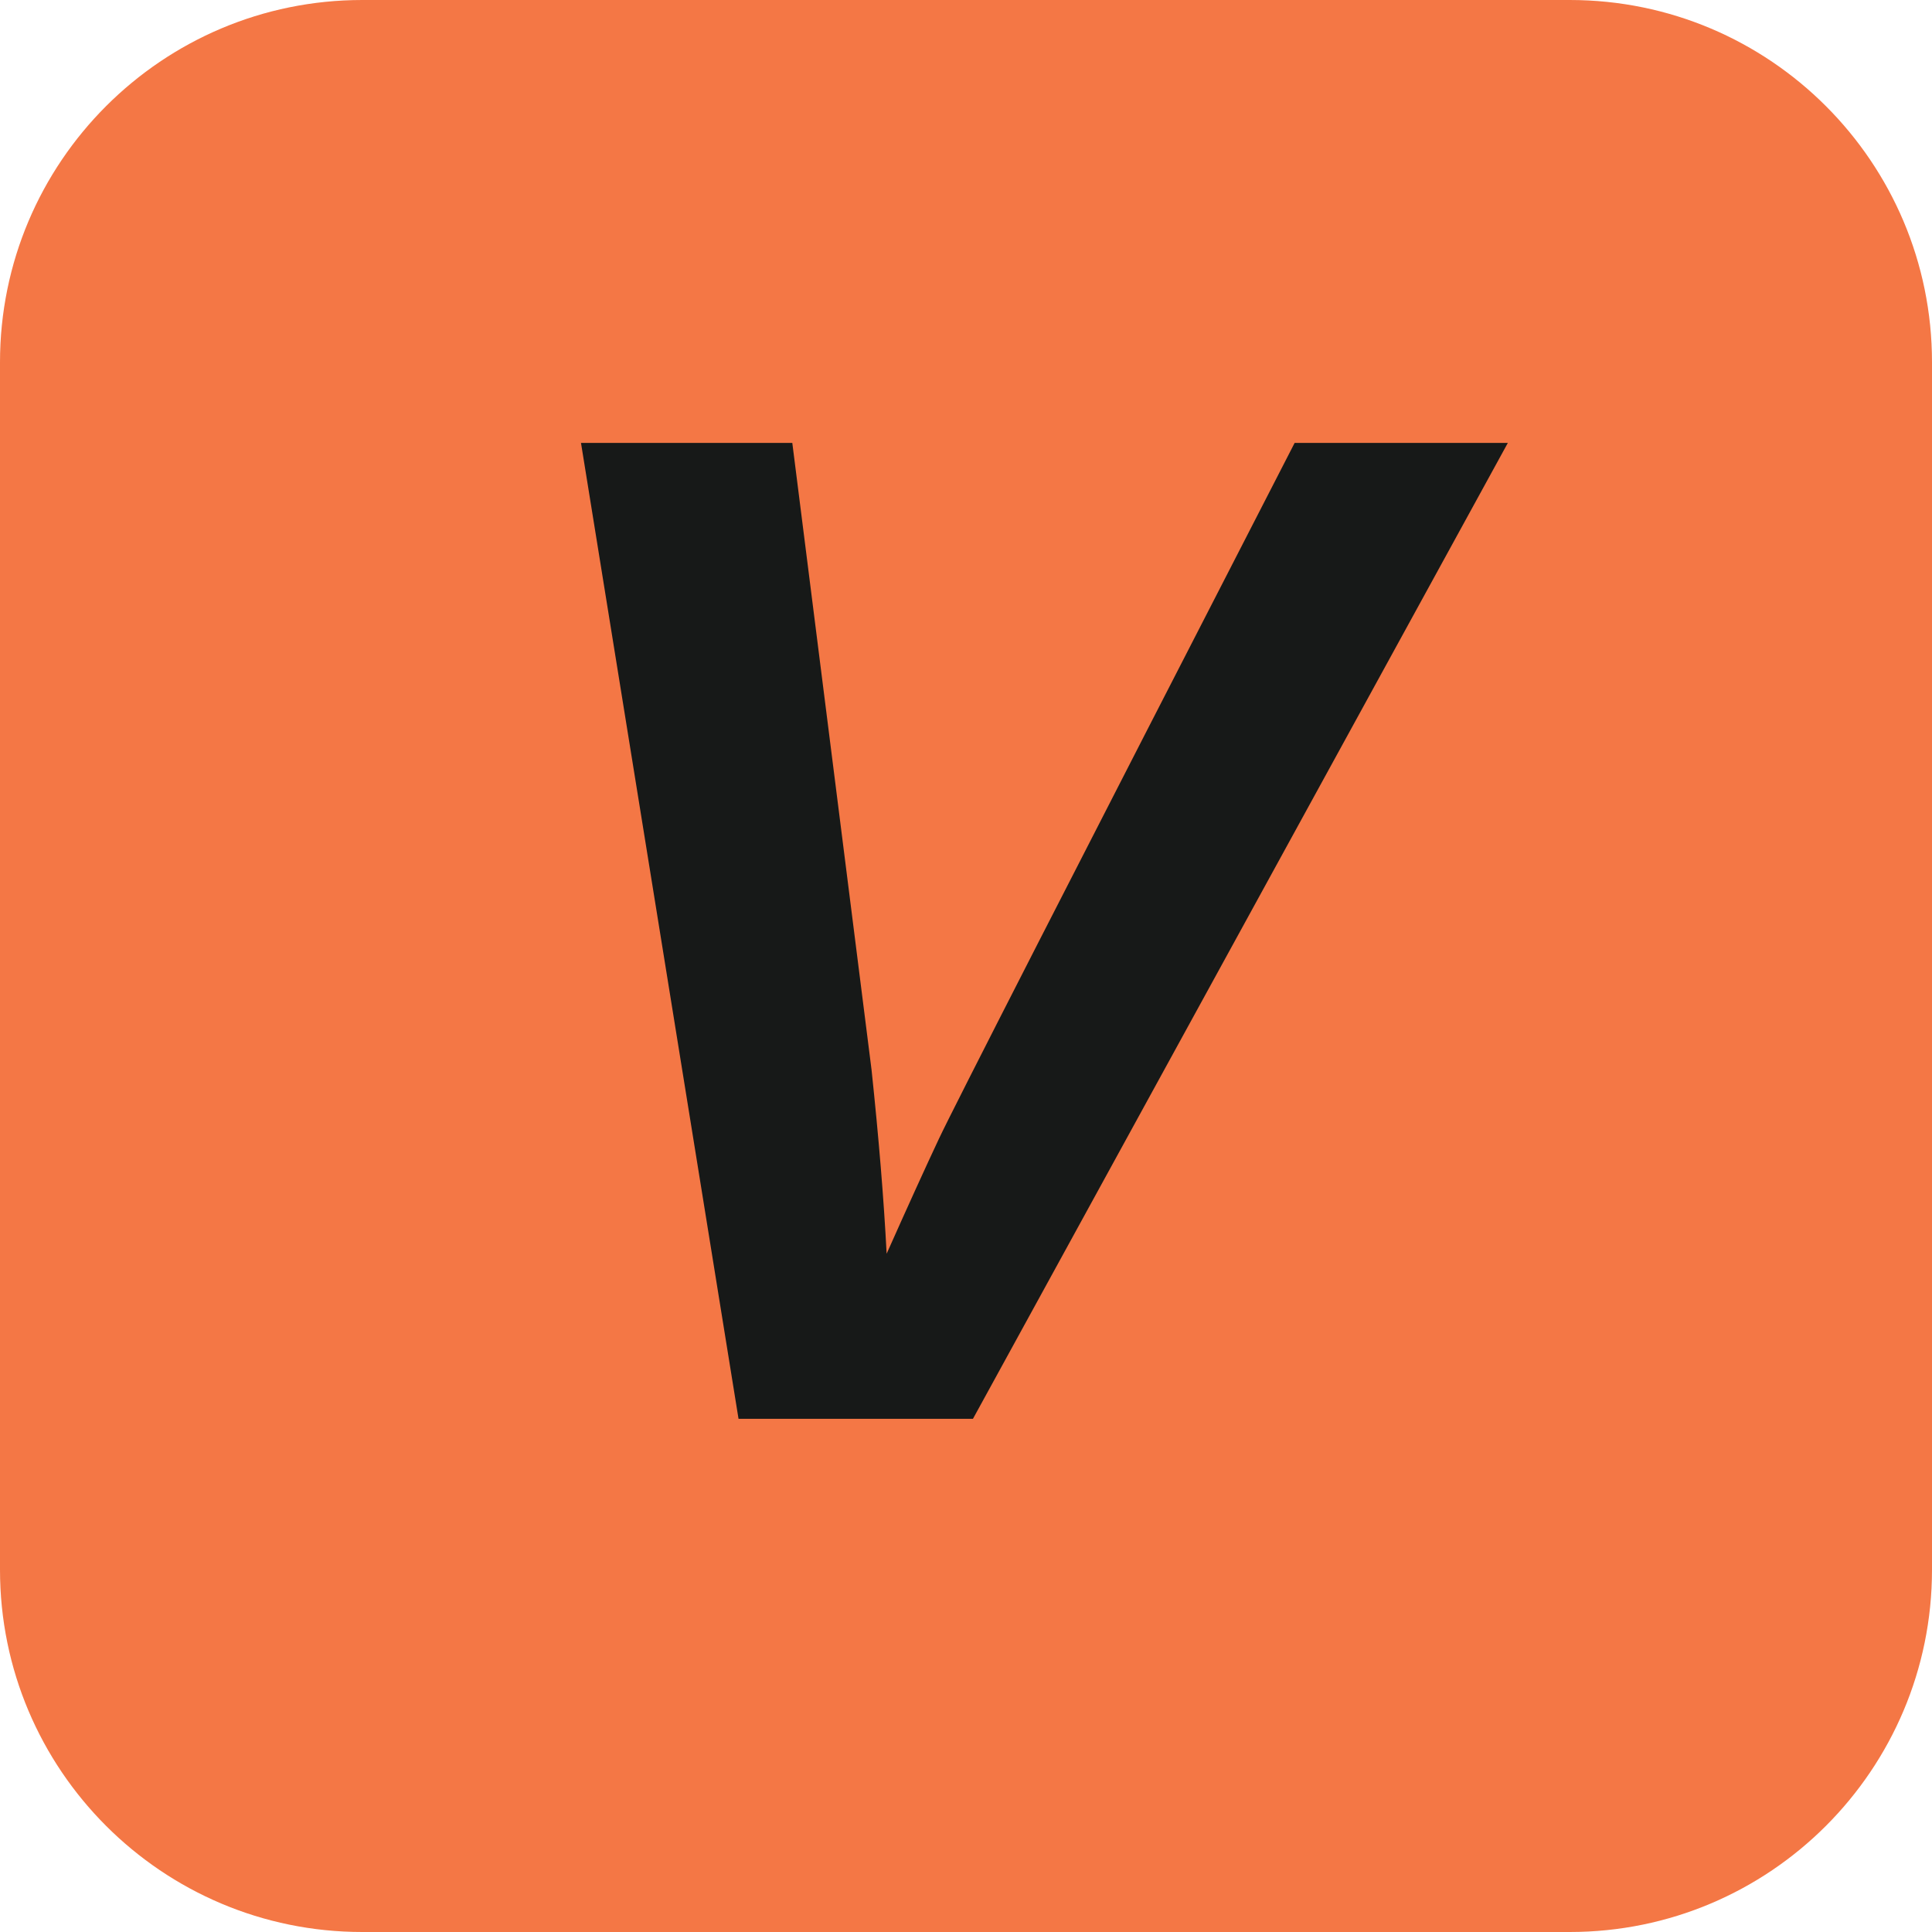
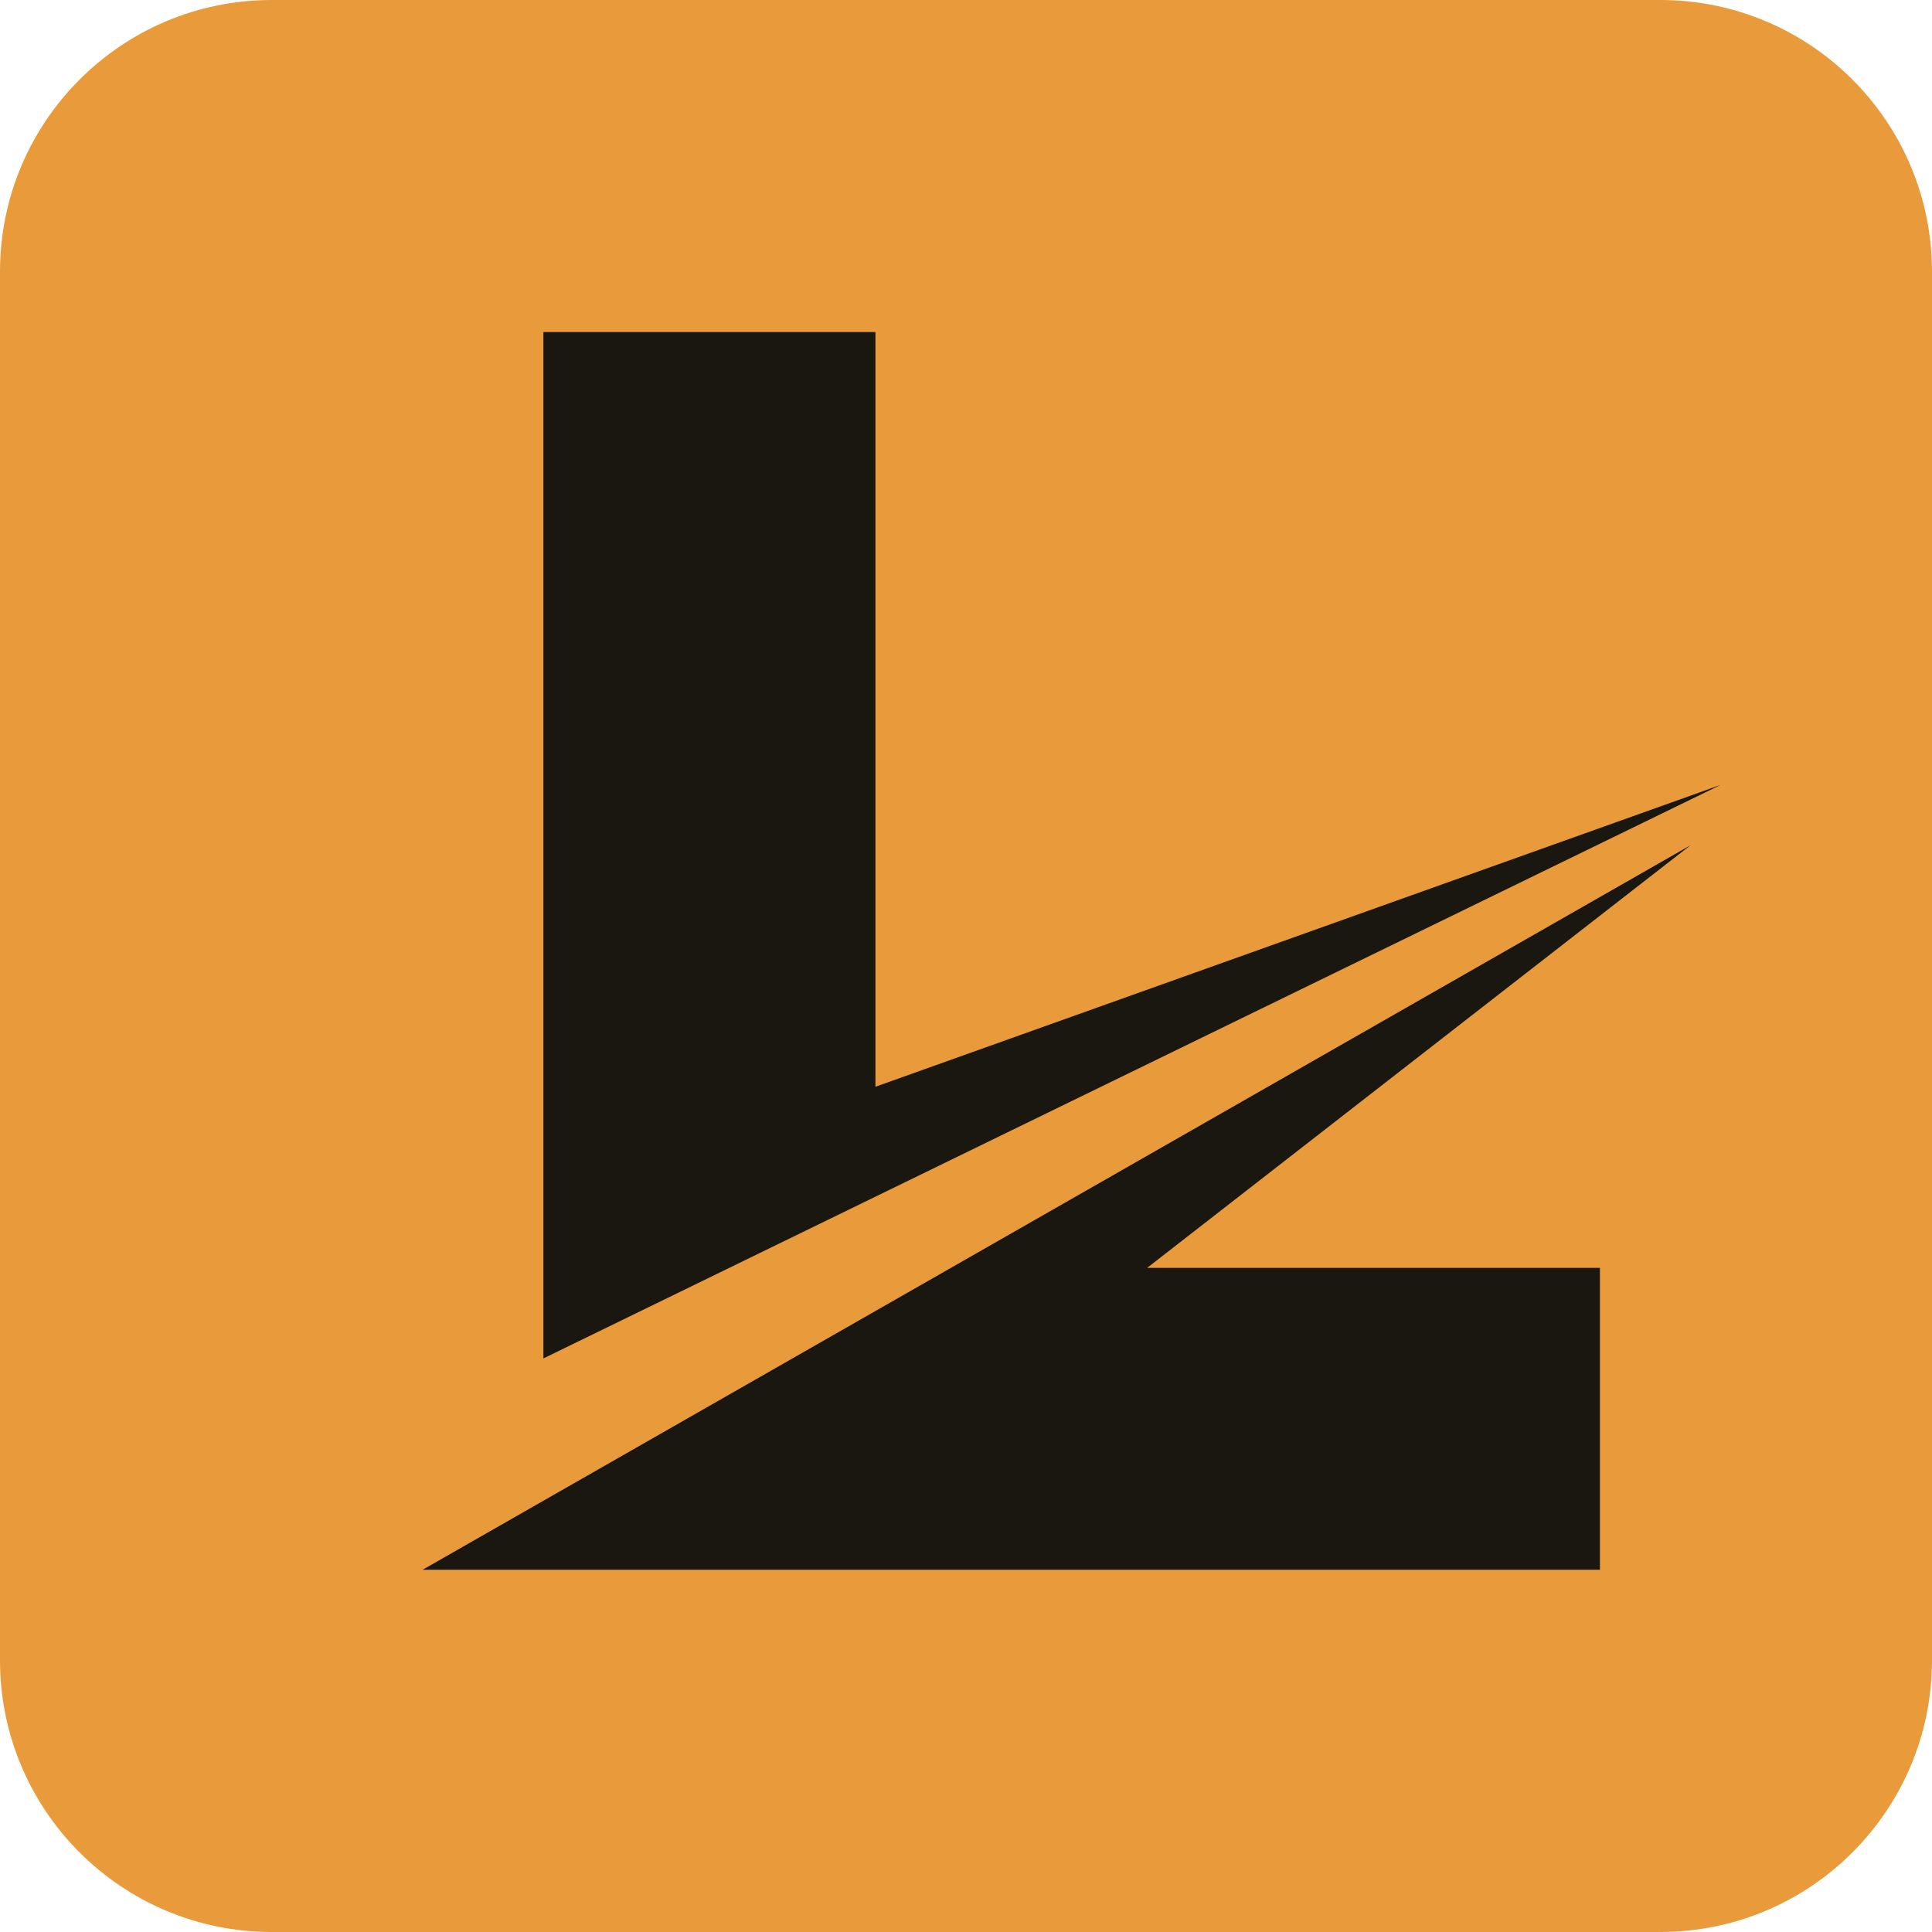
- <svg xmlns="http://www.w3.org/2000/svg" viewBox="0 0 64 64">
-   <rect width="64" height="64" rx="12" fill="#f47745" />
-   <text x="31" y="47" fill="#171918" text-anchor="middle" font-size="47" font-weight="900" font-style="italic" font-family="Arial,sans-serif">V</text>
+ <svg xmlns="http://www.w3.org/2000/svg" viewBox="0 0 64 64" fill="none">
+   <rect width="64" height="64" rx="9" fill="#E99B3C" />
+   <path d="M18 11H29V36L57 26L18 45V11Z" fill="#19170F" />
+   <path d="M14 52L56 28L38 42H53V52H14Z" fill="#19170F" />
</svg>
